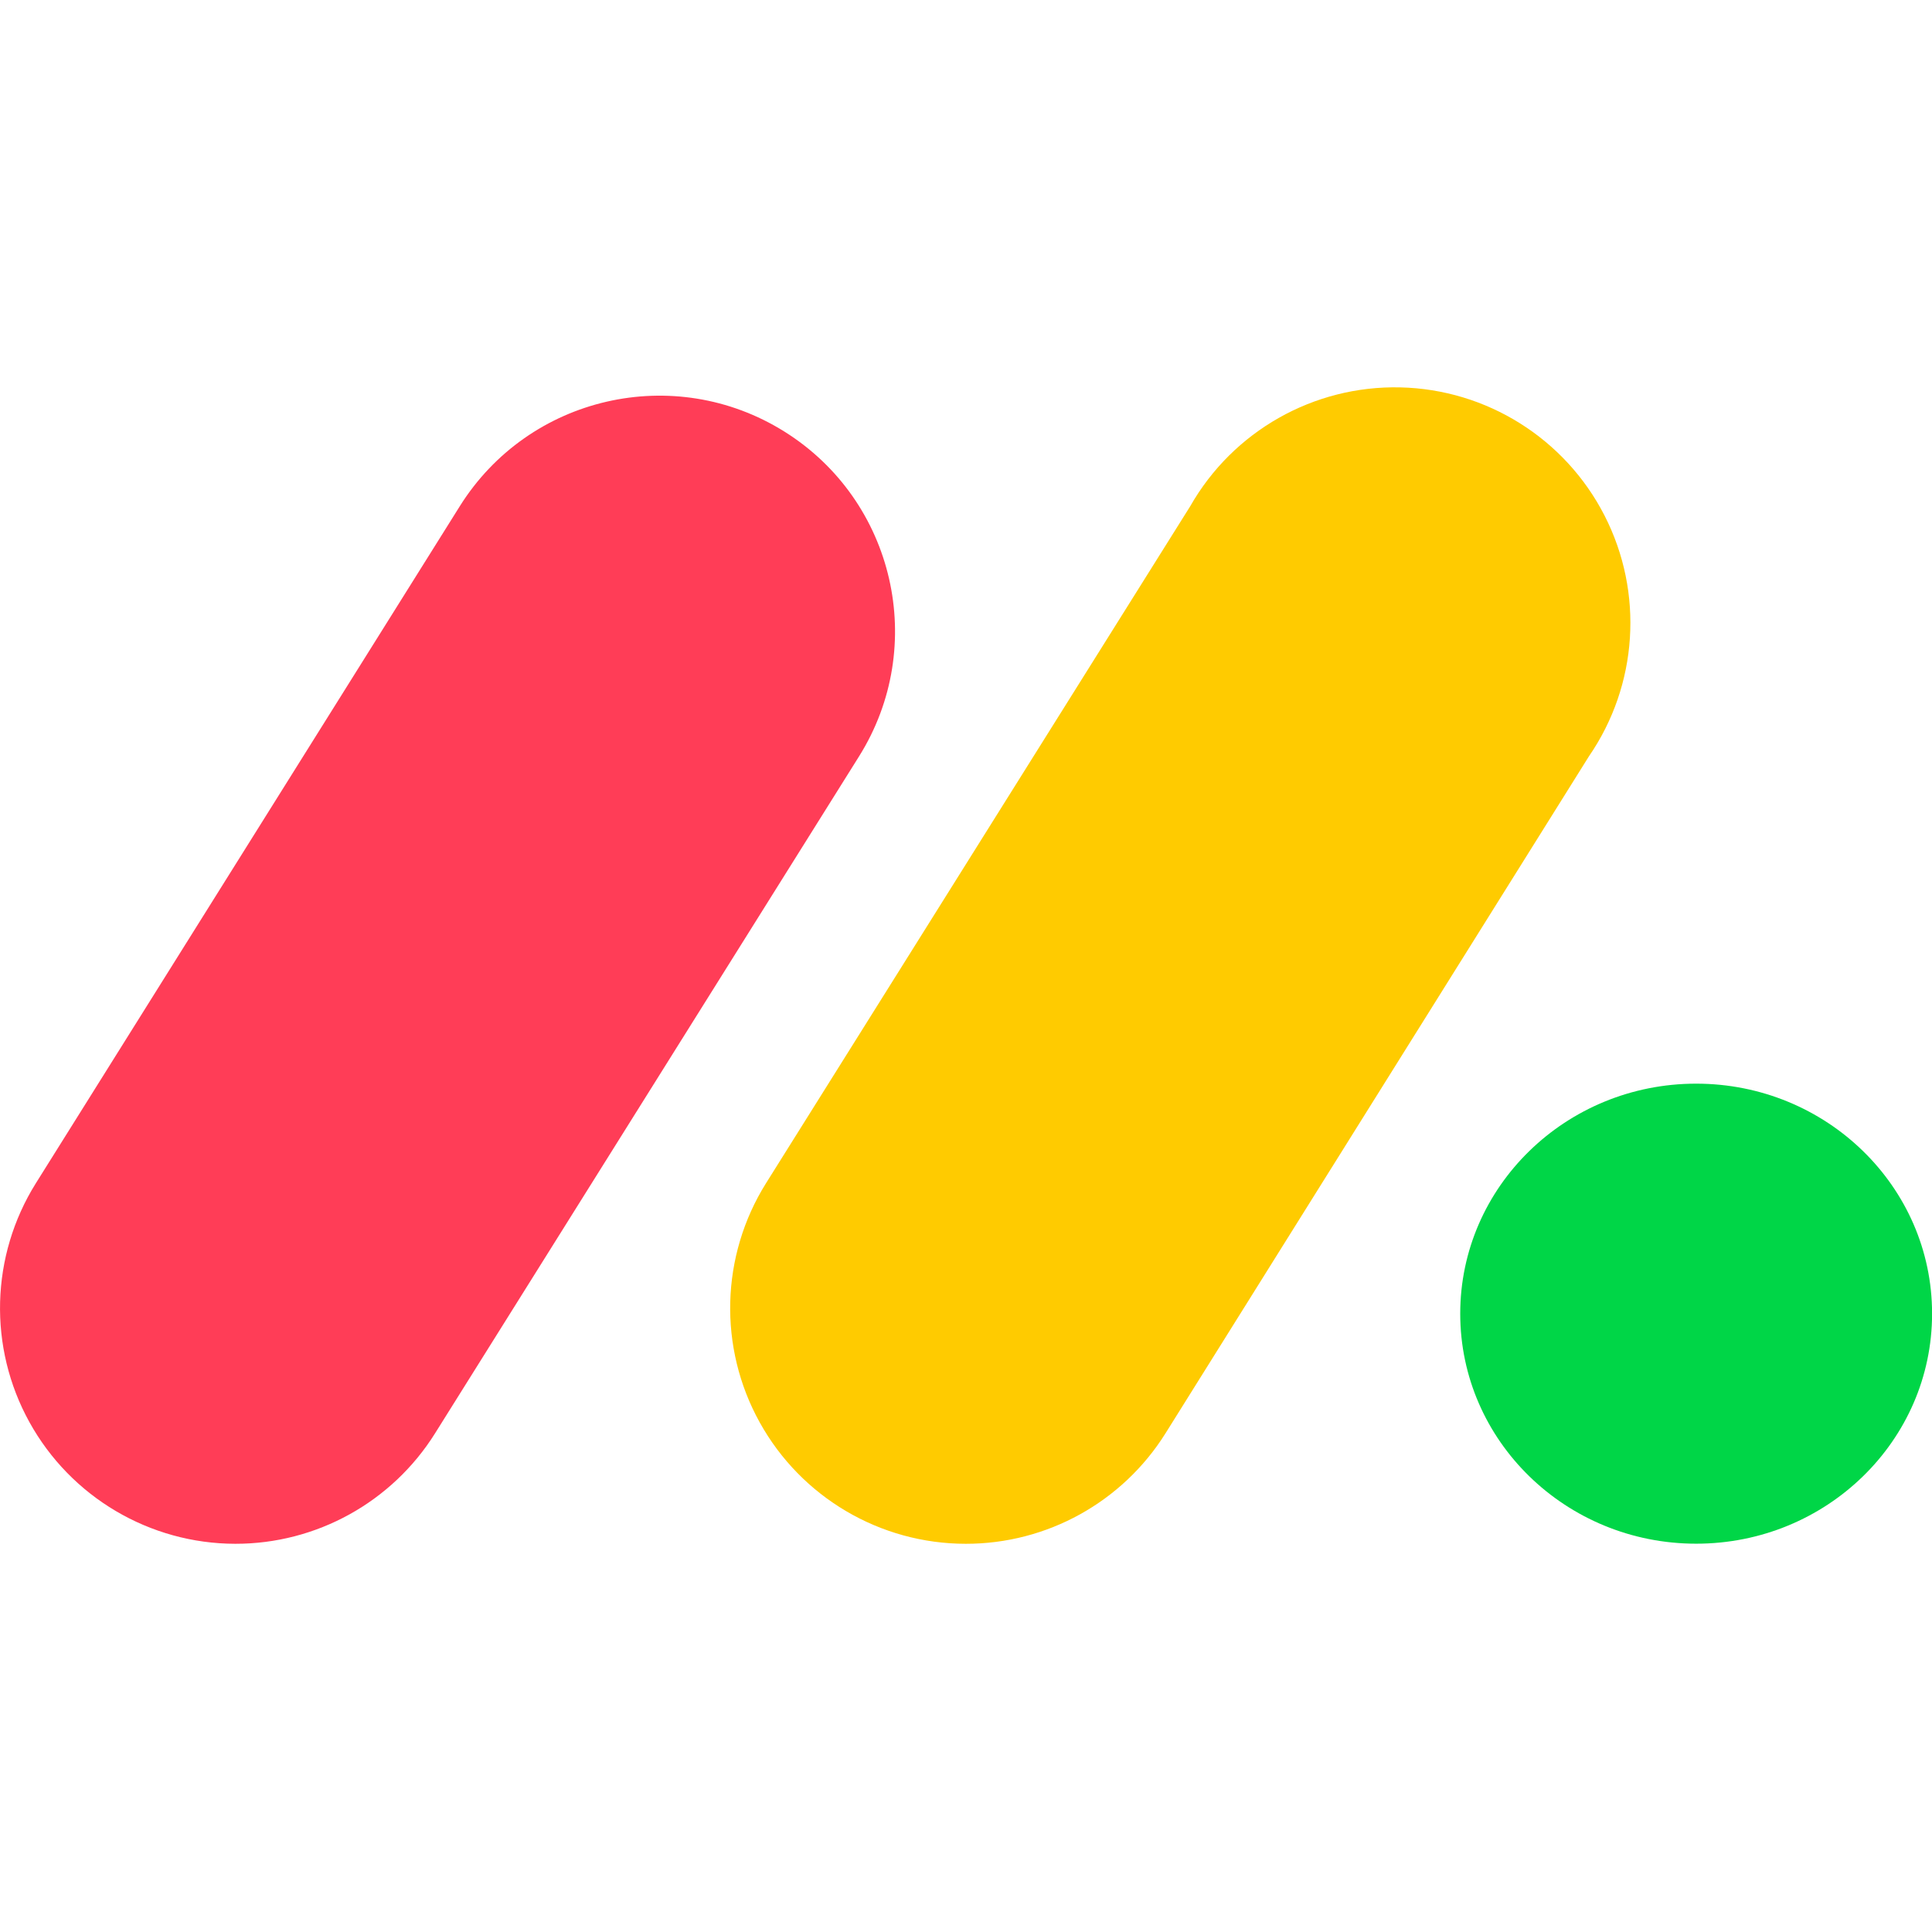
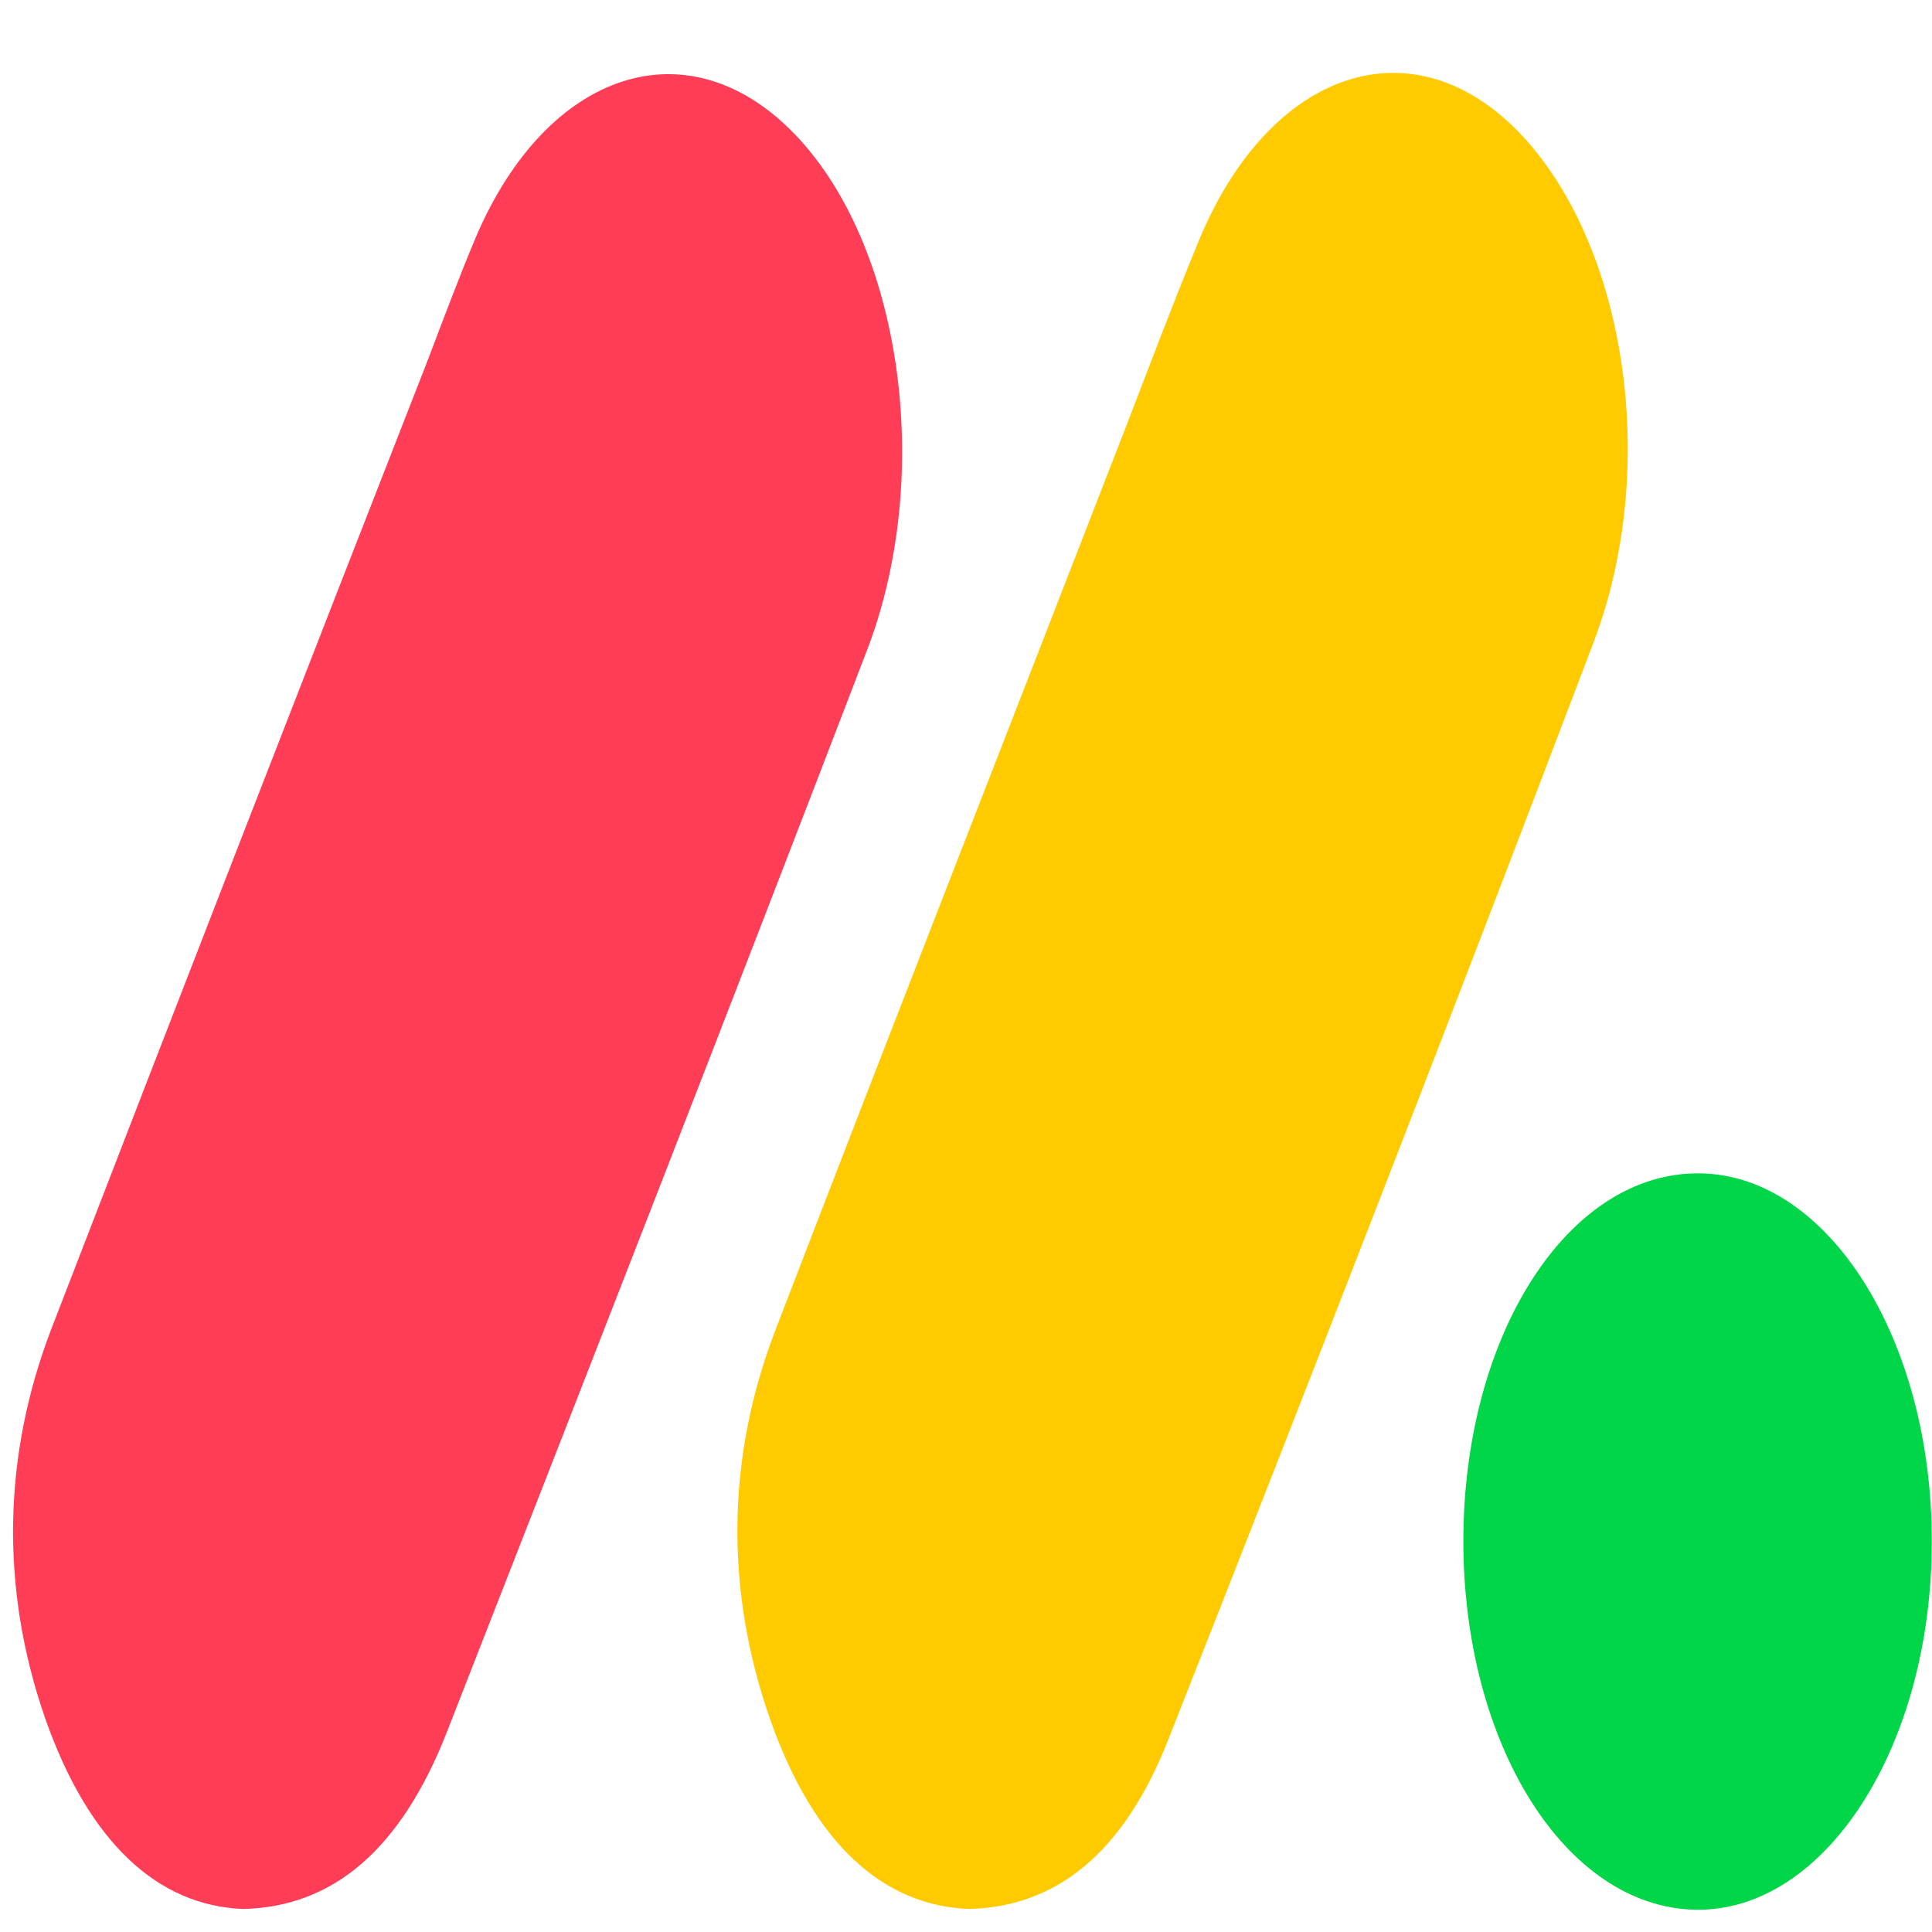
- <svg xmlns="http://www.w3.org/2000/svg" width="64" height="64">
-   <g transform="matrix(3.208255 0 0 3.208255 -35.55913 -63.5872)">
-     <path d="M13.513 35.76a2.433 2.433 0 0 1-2.059-3.723l4.377-6.99a2.432 2.432 0 1 1 4.123 2.582l-4.378 6.99a2.43 2.43 0 0 1-2.063 1.141z" fill="#ff3d57" />
-     <path d="M21.056 35.76a2.433 2.433 0 0 1-2.063-3.723l4.38-6.99a2.432 2.432 0 1 1 4.117 2.582l-4.372 6.99a2.43 2.43 0 0 1-2.063 1.141z" fill="#ffcb00" />
-     <ellipse ry="2.375" rx="2.436" cy="33.384" cx="28.597" fill="#00d647" />
+ <svg xmlns="http://www.w3.org/2000/svg" width="40px" height="40px" viewBox="0 0 40 40" version="1.1">
+   <g id="surface1">
+     <path style=" stroke:none;fill-rule:nonzero;fill:rgb(100%,79.608%,0%);fill-opacity:1;" d="M 20.062 39.523 C 18.312 39.457 16.867 38.211 15.949 35.609 C 15.004 32.922 15.043 30.168 16.051 27.547 C 18.449 21.309 20.879 15.105 23.293 8.883 C 23.785 7.609 24.27 6.32 24.785 5.07 C 26.211 1.52 29.129 0.449 31.367 2.656 C 33.641 4.918 34.402 9.617 32.984 13.324 C 30.094 20.93 27.156 28.496 24.184 36.027 C 23.266 38.359 21.875 39.48 20.062 39.523 Z M 20.062 39.523 " />
+     <path style=" stroke:none;fill-rule:nonzero;fill:rgb(100%,23.922%,34.118%);fill-opacity:1;" d="M 5.035 39.523 C 3.27 39.457 1.836 38.152 0.93 35.562 C 0 32.875 0.059 30.117 1.07 27.496 C 3.648 20.816 6.238 14.148 8.844 7.488 C 9.172 6.629 9.5 5.746 9.852 4.91 C 11.336 1.438 14.262 0.496 16.461 2.785 C 18.656 5.07 19.332 9.758 17.984 13.375 C 15.102 20.891 12.18 28.375 9.254 35.855 C 8.305 38.281 6.906 39.48 5.035 39.523 Z M 5.035 39.523 " />
+     <path style=" stroke:none;fill-rule:nonzero;fill:rgb(0%,83.922%,27.843%);fill-opacity:1;" d="M 35.184 24.293 C 37.848 24.316 40 27.727 39.996 31.914 C 39.996 36.164 37.781 39.59 35.098 39.539 C 32.41 39.484 30.297 36.109 30.297 31.902 C 30.301 27.637 32.465 24.266 35.184 24.293 Z M 35.184 24.293 " />
  </g>
</svg>
